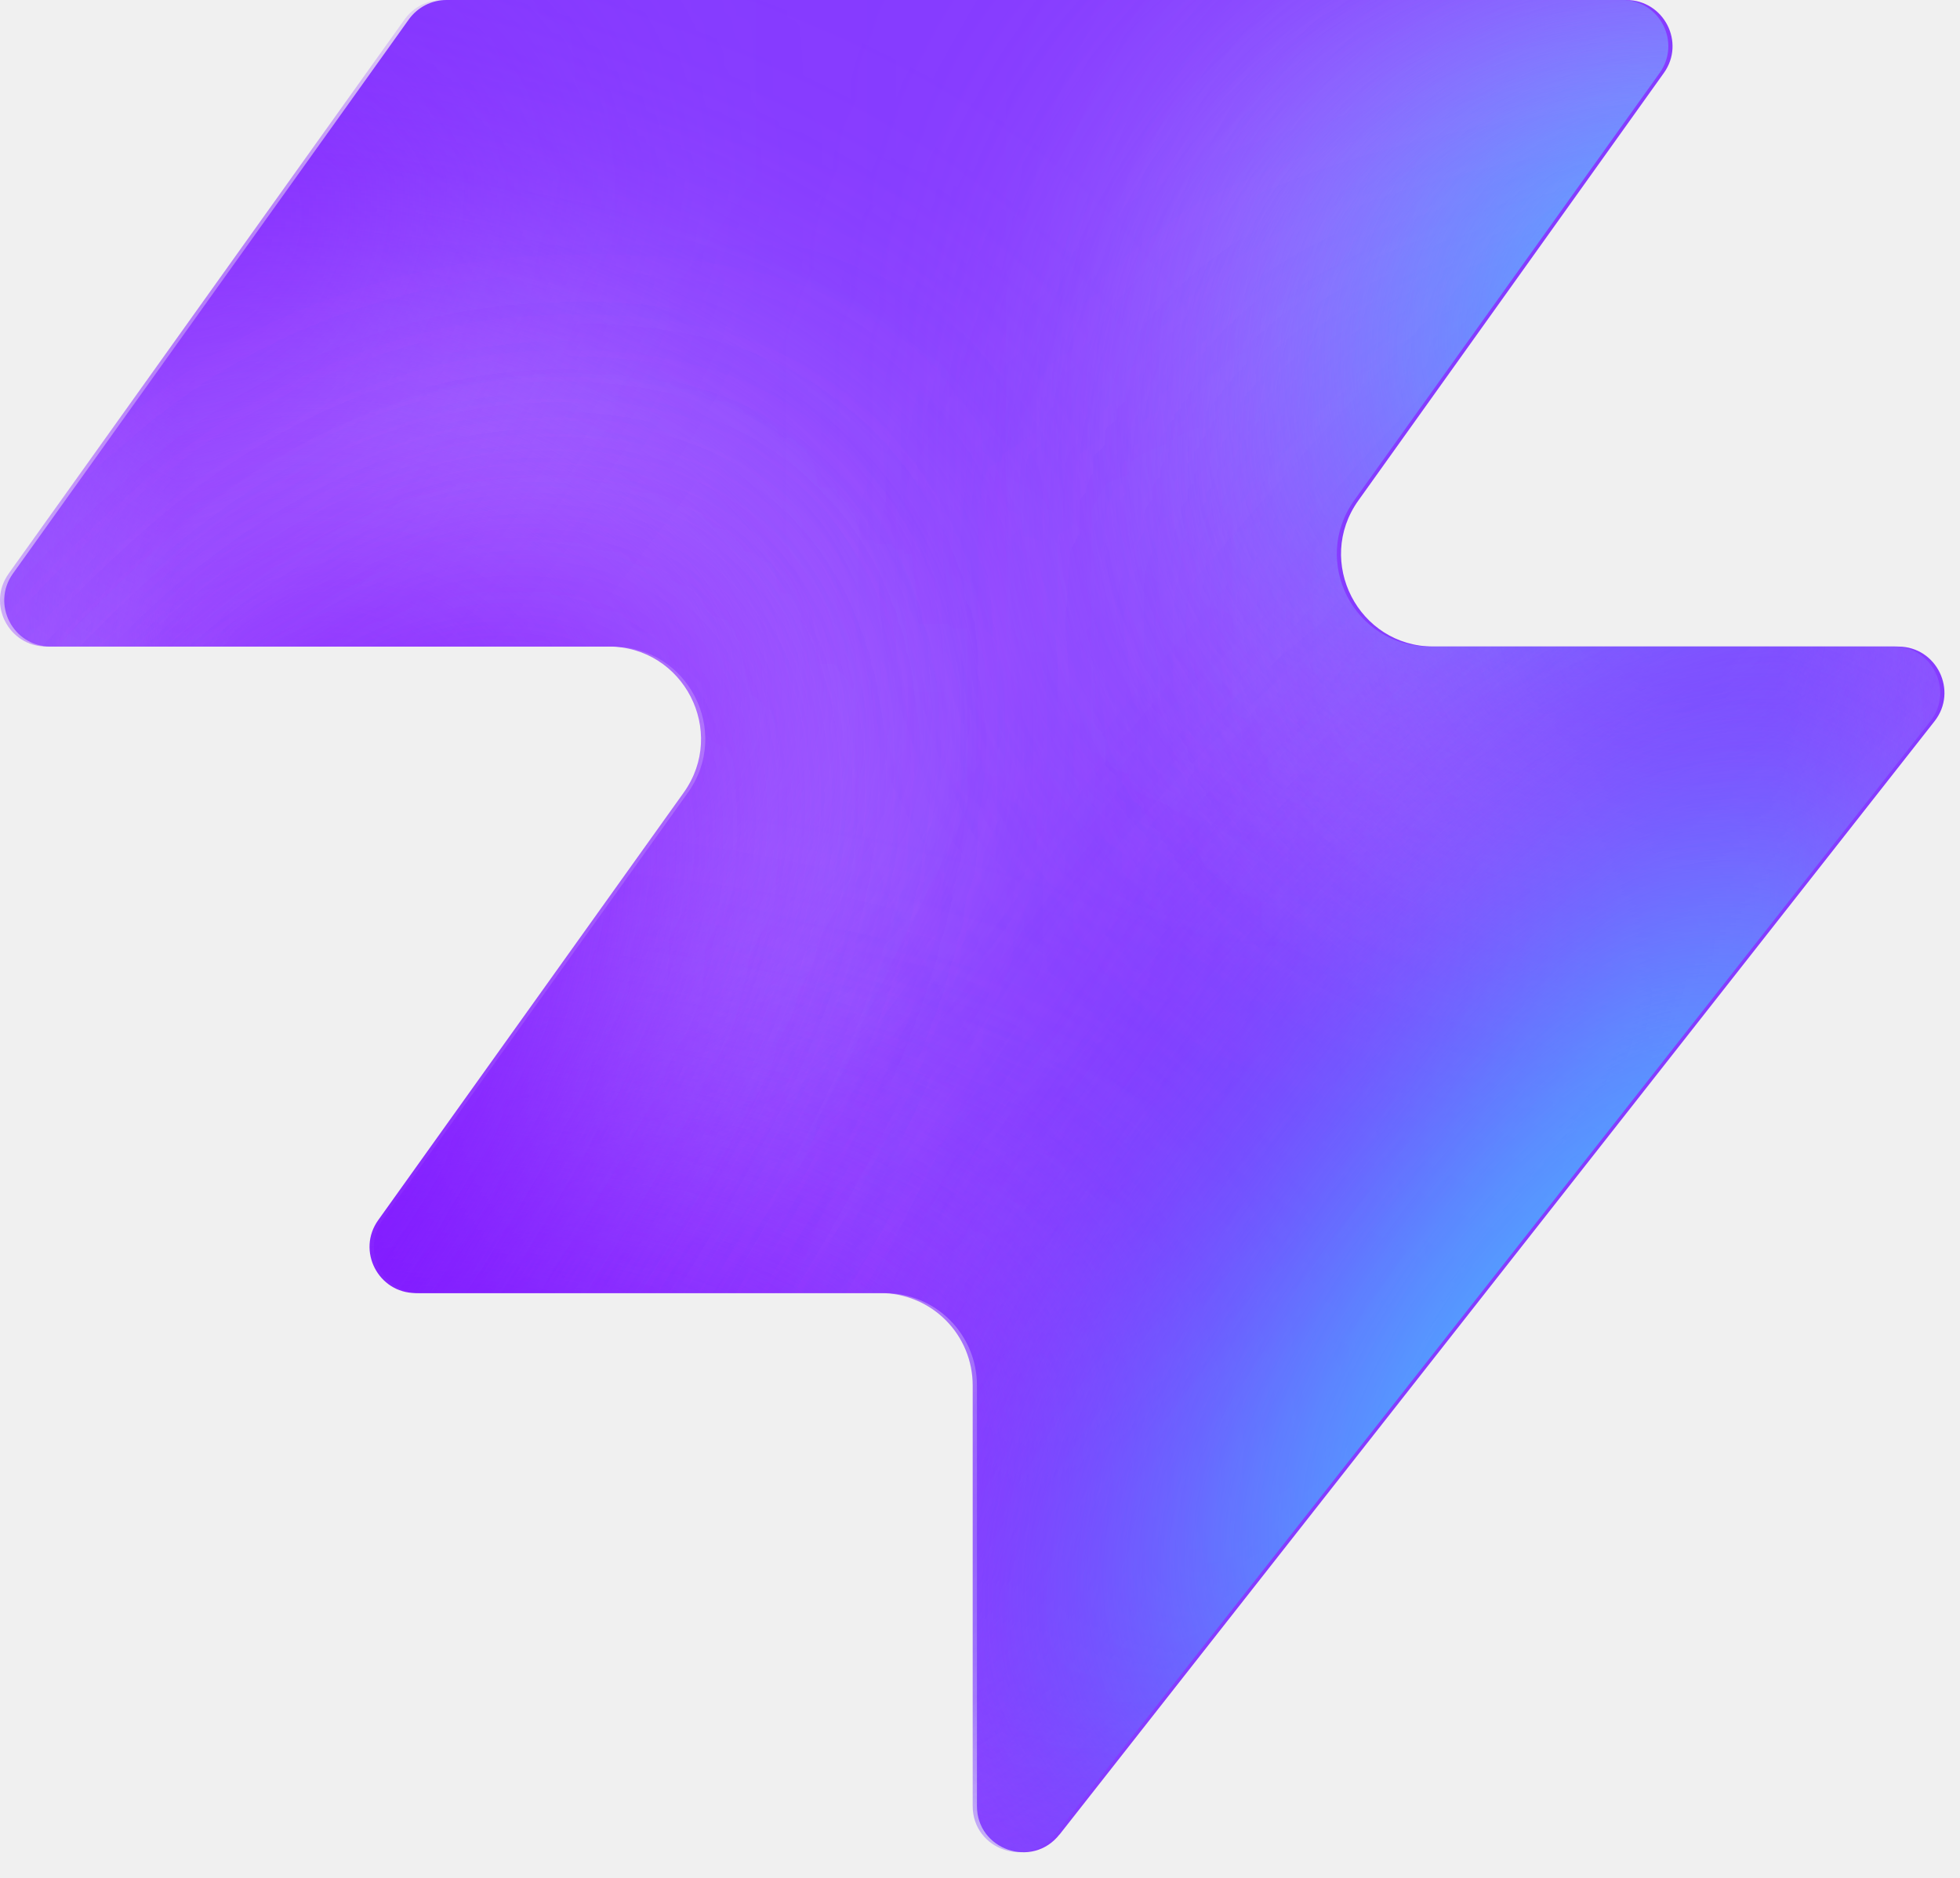
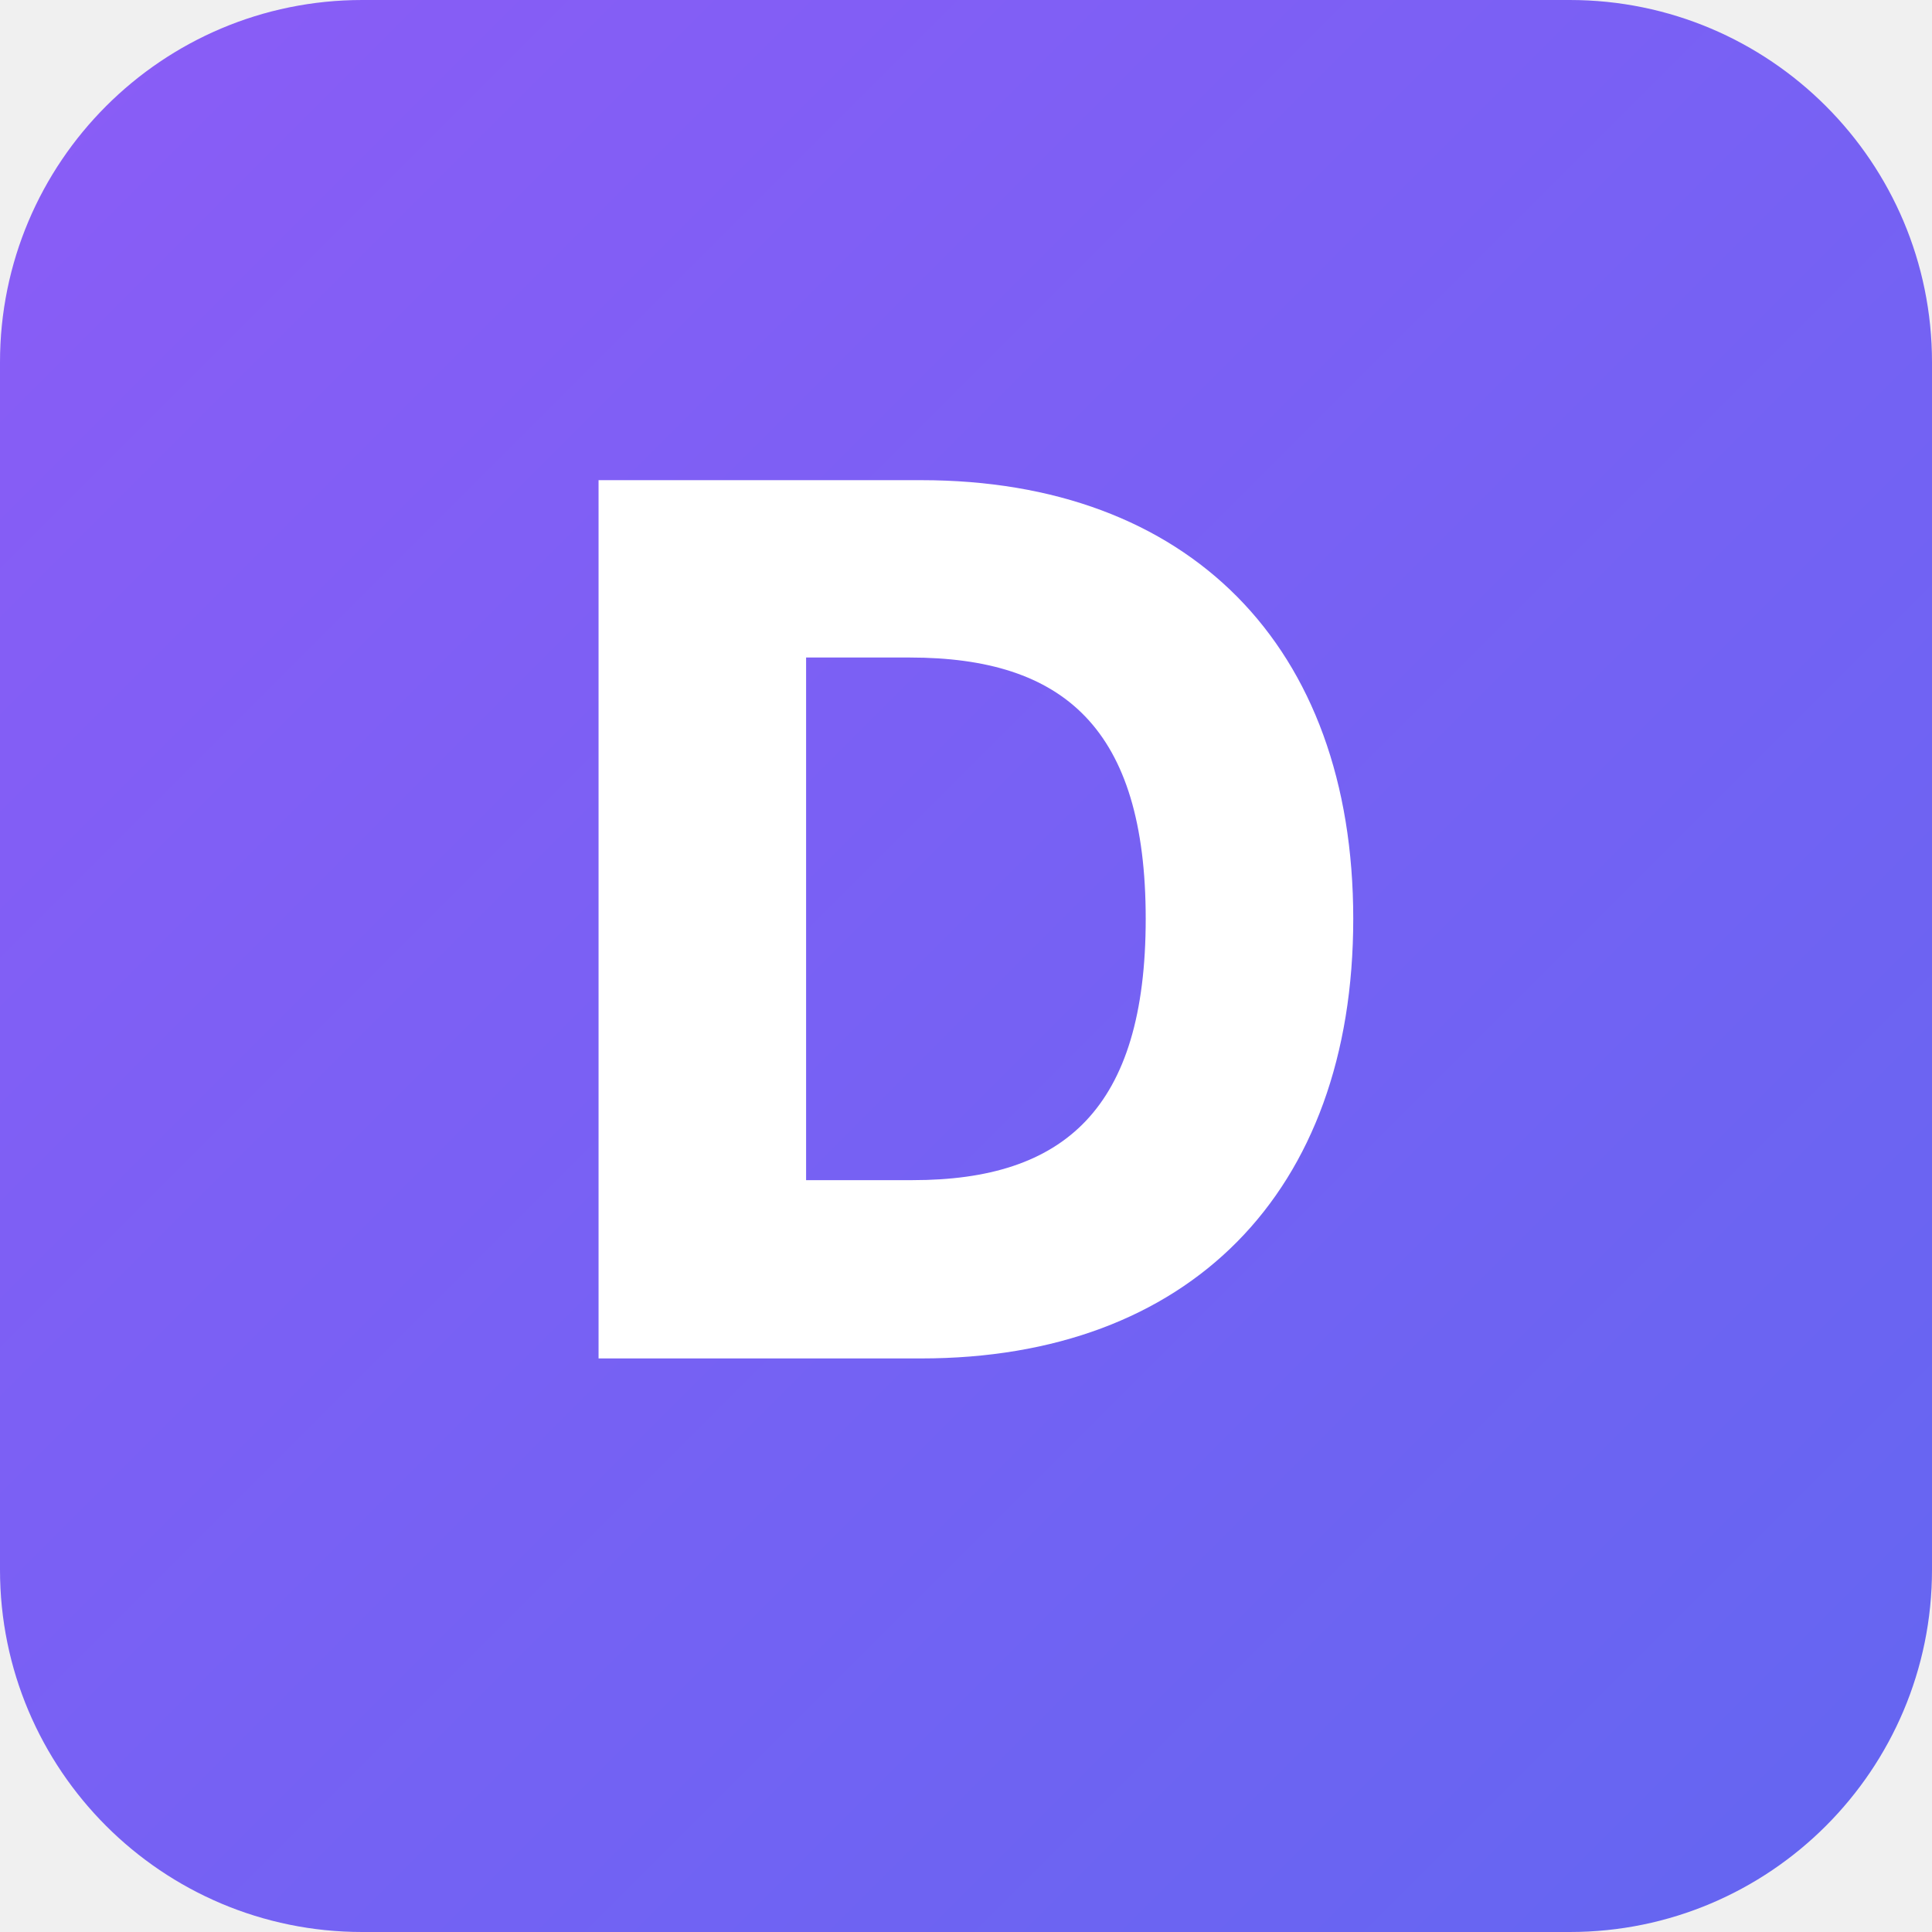
- <svg xmlns="http://www.w3.org/2000/svg" width="48" height="46" fill="none" viewBox="0 0 48 46">
-   <path fill="#863bff" d="M25.946 44.938c-.664.845-2.021.375-2.021-.698V33.937a2.26 2.26 0 0 0-2.262-2.262H10.287c-.92 0-1.456-1.04-.92-1.788l7.48-10.471c1.07-1.497 0-3.578-1.842-3.578H1.237c-.92 0-1.456-1.04-.92-1.788L10.013.474c.214-.297.556-.474.92-.474h28.894c.92 0 1.456 1.04.92 1.788l-7.48 10.471c-1.07 1.498 0 3.579 1.842 3.579h11.377c.943 0 1.473 1.088.89 1.83L25.947 44.94z" style="fill:#863bff;fill:color(display-p3 .525 .23 1);fill-opacity:1" />
-   <mask id="a" width="48" height="46" x="0" y="0" maskUnits="userSpaceOnUse" style="mask-type:alpha">
-     <path fill="#000" d="M25.842 44.938c-.664.844-2.021.375-2.021-.698V33.937a2.26 2.26 0 0 0-2.262-2.262H10.183c-.92 0-1.456-1.04-.92-1.788l7.48-10.471c1.07-1.498 0-3.579-1.842-3.579H1.133c-.92 0-1.456-1.04-.92-1.787L9.91.473c.214-.297.556-.474.92-.474h28.894c.92 0 1.456 1.04.92 1.788l-7.48 10.471c-1.07 1.498 0 3.578 1.842 3.578h11.377c.943 0 1.473 1.088.89 1.832L25.843 44.94z" style="fill:#000;fill-opacity:1" />
-   </mask>
-   <g mask="url(#a)">
-     <g filter="url(#b)">
-       <ellipse cx="5.508" cy="14.704" fill="#ede6ff" rx="5.508" ry="14.704" style="fill:#ede6ff;fill:color(display-p3 .927 .903 1);fill-opacity:1" transform="matrix(.00324 1 1 -.00324 -4.47 31.516)" />
-     </g>
-     <g filter="url(#c)">
-       <ellipse cx="10.399" cy="29.851" fill="#ede6ff" rx="10.399" ry="29.851" style="fill:#ede6ff;fill:color(display-p3 .927 .903 1);fill-opacity:1" transform="matrix(.00324 1 1 -.00324 -39.328 7.883)" />
-     </g>
-     <g filter="url(#d)">
-       <ellipse cx="5.508" cy="30.487" fill="#7e14ff" rx="5.508" ry="30.487" style="fill:#7e14ff;fill:color(display-p3 .492 .077 1);fill-opacity:1" transform="rotate(89.814 -25.913 -14.639)scale(1 -1)" />
-     </g>
-     <g filter="url(#e)">
-       <ellipse cx="5.508" cy="30.599" fill="#7e14ff" rx="5.508" ry="30.599" style="fill:#7e14ff;fill:color(display-p3 .492 .077 1);fill-opacity:1" transform="rotate(89.814 -32.644 -3.334)scale(1 -1)" />
-     </g>
-     <g filter="url(#f)">
-       <ellipse cx="5.508" cy="30.599" fill="#7e14ff" rx="5.508" ry="30.599" style="fill:#7e14ff;fill:color(display-p3 .492 .077 1);fill-opacity:1" transform="matrix(.00324 1 1 -.00324 -34.34 30.47)" />
-     </g>
-     <g filter="url(#g)">
-       <ellipse cx="14.072" cy="22.078" fill="#ede6ff" rx="14.072" ry="22.078" style="fill:#ede6ff;fill:color(display-p3 .927 .903 1);fill-opacity:1" transform="rotate(93.35 24.506 48.493)scale(-1 1)" />
-     </g>
-     <g filter="url(#h)">
-       <ellipse cx="3.47" cy="21.501" fill="#7e14ff" rx="3.47" ry="21.501" style="fill:#7e14ff;fill:color(display-p3 .492 .077 1);fill-opacity:1" transform="rotate(89.009 28.708 47.59)scale(-1 1)" />
-     </g>
-     <g filter="url(#i)">
-       <ellipse cx="3.47" cy="21.501" fill="#7e14ff" rx="3.47" ry="21.501" style="fill:#7e14ff;fill:color(display-p3 .492 .077 1);fill-opacity:1" transform="rotate(89.009 28.708 47.59)scale(-1 1)" />
-     </g>
-     <g filter="url(#j)">
-       <ellipse cx=".387" cy="8.972" fill="#7e14ff" rx="4.407" ry="29.108" style="fill:#7e14ff;fill:color(display-p3 .492 .077 1);fill-opacity:1" transform="rotate(39.51 .387 8.972)" />
-     </g>
-     <g filter="url(#k)">
-       <ellipse cx="47.523" cy="-6.092" fill="#7e14ff" rx="4.407" ry="29.108" style="fill:#7e14ff;fill:color(display-p3 .492 .077 1);fill-opacity:1" transform="rotate(37.892 47.523 -6.092)" />
-     </g>
-     <g filter="url(#l)">
-       <ellipse cx="41.412" cy="6.333" fill="#47bfff" rx="5.971" ry="9.665" style="fill:#47bfff;fill:color(display-p3 .28 .748 1);fill-opacity:1" transform="rotate(37.892 41.412 6.333)" />
-     </g>
-     <g filter="url(#m)">
-       <ellipse cx="-1.879" cy="38.332" fill="#7e14ff" rx="4.407" ry="29.108" style="fill:#7e14ff;fill:color(display-p3 .492 .077 1);fill-opacity:1" transform="rotate(37.892 -1.88 38.332)" />
-     </g>
-     <g filter="url(#n)">
-       <ellipse cx="-1.879" cy="38.332" fill="#7e14ff" rx="4.407" ry="29.108" style="fill:#7e14ff;fill:color(display-p3 .492 .077 1);fill-opacity:1" transform="rotate(37.892 -1.88 38.332)" />
-     </g>
-     <g filter="url(#o)">
-       <ellipse cx="35.651" cy="29.907" fill="#7e14ff" rx="4.407" ry="29.108" style="fill:#7e14ff;fill:color(display-p3 .492 .077 1);fill-opacity:1" transform="rotate(37.892 35.651 29.907)" />
-     </g>
-     <g filter="url(#p)">
-       <ellipse cx="38.418" cy="32.4" fill="#47bfff" rx="5.971" ry="15.297" style="fill:#47bfff;fill:color(display-p3 .28 .748 1);fill-opacity:1" transform="rotate(37.892 38.418 32.4)" />
-     </g>
-   </g>
+ <svg xmlns="http://www.w3.org/2000/svg" viewBox="0 0 32 32" width="32" height="32">
  <defs>
-     <filter id="b" width="60.045" height="41.654" x="-19.77" y="16.149" color-interpolation-filters="sRGB" filterUnits="userSpaceOnUse">
-       <feFlood flood-opacity="0" result="BackgroundImageFix" />
-       <feBlend in="SourceGraphic" in2="BackgroundImageFix" result="shape" />
-       <feGaussianBlur result="effect1_foregroundBlur_2002_17158" stdDeviation="7.659" />
-     </filter>
-     <filter id="c" width="90.34" height="51.437" x="-54.613" y="-7.533" color-interpolation-filters="sRGB" filterUnits="userSpaceOnUse">
-       <feFlood flood-opacity="0" result="BackgroundImageFix" />
-       <feBlend in="SourceGraphic" in2="BackgroundImageFix" result="shape" />
-       <feGaussianBlur result="effect1_foregroundBlur_2002_17158" stdDeviation="7.659" />
-     </filter>
-     <filter id="d" width="79.355" height="29.4" x="-49.64" y="2.03" color-interpolation-filters="sRGB" filterUnits="userSpaceOnUse">
-       <feFlood flood-opacity="0" result="BackgroundImageFix" />
-       <feBlend in="SourceGraphic" in2="BackgroundImageFix" result="shape" />
-       <feGaussianBlur result="effect1_foregroundBlur_2002_17158" stdDeviation="4.596" />
-     </filter>
-     <filter id="e" width="79.579" height="29.4" x="-45.045" y="20.029" color-interpolation-filters="sRGB" filterUnits="userSpaceOnUse">
-       <feFlood flood-opacity="0" result="BackgroundImageFix" />
-       <feBlend in="SourceGraphic" in2="BackgroundImageFix" result="shape" />
-       <feGaussianBlur result="effect1_foregroundBlur_2002_17158" stdDeviation="4.596" />
-     </filter>
-     <filter id="f" width="79.579" height="29.4" x="-43.513" y="21.178" color-interpolation-filters="sRGB" filterUnits="userSpaceOnUse">
-       <feFlood flood-opacity="0" result="BackgroundImageFix" />
-       <feBlend in="SourceGraphic" in2="BackgroundImageFix" result="shape" />
-       <feGaussianBlur result="effect1_foregroundBlur_2002_17158" stdDeviation="4.596" />
-     </filter>
-     <filter id="g" width="74.749" height="58.852" x="15.756" y="-17.901" color-interpolation-filters="sRGB" filterUnits="userSpaceOnUse">
-       <feFlood flood-opacity="0" result="BackgroundImageFix" />
-       <feBlend in="SourceGraphic" in2="BackgroundImageFix" result="shape" />
-       <feGaussianBlur result="effect1_foregroundBlur_2002_17158" stdDeviation="7.659" />
-     </filter>
-     <filter id="h" width="61.377" height="25.362" x="23.548" y="2.284" color-interpolation-filters="sRGB" filterUnits="userSpaceOnUse">
-       <feFlood flood-opacity="0" result="BackgroundImageFix" />
-       <feBlend in="SourceGraphic" in2="BackgroundImageFix" result="shape" />
-       <feGaussianBlur result="effect1_foregroundBlur_2002_17158" stdDeviation="4.596" />
-     </filter>
-     <filter id="i" width="61.377" height="25.362" x="23.548" y="2.284" color-interpolation-filters="sRGB" filterUnits="userSpaceOnUse">
-       <feFlood flood-opacity="0" result="BackgroundImageFix" />
-       <feBlend in="SourceGraphic" in2="BackgroundImageFix" result="shape" />
-       <feGaussianBlur result="effect1_foregroundBlur_2002_17158" stdDeviation="4.596" />
-     </filter>
-     <filter id="j" width="56.045" height="63.649" x="-27.636" y="-22.853" color-interpolation-filters="sRGB" filterUnits="userSpaceOnUse">
-       <feFlood flood-opacity="0" result="BackgroundImageFix" />
-       <feBlend in="SourceGraphic" in2="BackgroundImageFix" result="shape" />
-       <feGaussianBlur result="effect1_foregroundBlur_2002_17158" stdDeviation="4.596" />
-     </filter>
-     <filter id="k" width="54.814" height="64.646" x="20.116" y="-38.415" color-interpolation-filters="sRGB" filterUnits="userSpaceOnUse">
-       <feFlood flood-opacity="0" result="BackgroundImageFix" />
-       <feBlend in="SourceGraphic" in2="BackgroundImageFix" result="shape" />
-       <feGaussianBlur result="effect1_foregroundBlur_2002_17158" stdDeviation="4.596" />
-     </filter>
-     <filter id="l" width="33.541" height="35.313" x="24.641" y="-11.323" color-interpolation-filters="sRGB" filterUnits="userSpaceOnUse">
-       <feFlood flood-opacity="0" result="BackgroundImageFix" />
-       <feBlend in="SourceGraphic" in2="BackgroundImageFix" result="shape" />
-       <feGaussianBlur result="effect1_foregroundBlur_2002_17158" stdDeviation="4.596" />
-     </filter>
-     <filter id="m" width="54.814" height="64.646" x="-29.286" y="6.009" color-interpolation-filters="sRGB" filterUnits="userSpaceOnUse">
-       <feFlood flood-opacity="0" result="BackgroundImageFix" />
-       <feBlend in="SourceGraphic" in2="BackgroundImageFix" result="shape" />
-       <feGaussianBlur result="effect1_foregroundBlur_2002_17158" stdDeviation="4.596" />
-     </filter>
-     <filter id="n" width="54.814" height="64.646" x="-29.286" y="6.009" color-interpolation-filters="sRGB" filterUnits="userSpaceOnUse">
-       <feFlood flood-opacity="0" result="BackgroundImageFix" />
-       <feBlend in="SourceGraphic" in2="BackgroundImageFix" result="shape" />
-       <feGaussianBlur result="effect1_foregroundBlur_2002_17158" stdDeviation="4.596" />
-     </filter>
-     <filter id="o" width="54.814" height="64.646" x="8.244" y="-2.416" color-interpolation-filters="sRGB" filterUnits="userSpaceOnUse">
-       <feFlood flood-opacity="0" result="BackgroundImageFix" />
-       <feBlend in="SourceGraphic" in2="BackgroundImageFix" result="shape" />
-       <feGaussianBlur result="effect1_foregroundBlur_2002_17158" stdDeviation="4.596" />
-     </filter>
-     <filter id="p" width="39.409" height="43.623" x="18.713" y="10.588" color-interpolation-filters="sRGB" filterUnits="userSpaceOnUse">
-       <feFlood flood-opacity="0" result="BackgroundImageFix" />
-       <feBlend in="SourceGraphic" in2="BackgroundImageFix" result="shape" />
-       <feGaussianBlur result="effect1_foregroundBlur_2002_17158" stdDeviation="4.596" />
-     </filter>
+     <linearGradient id="brand" x1="0" y1="0" x2="1" y2="1">
+       <stop offset="0%" stop-color="#8b5cf6" />
+       <stop offset="100%" stop-color="#6366f1" />
+     </linearGradient>
  </defs>
+   <rect x="0" y="0" width="32" height="32" rx="6" ry="6" fill="url(#brand)" />
+   <text x="16" y="22.5" font-family="Inter, system-ui, -apple-system, BlinkMacSystemFont, 'Segoe UI', sans-serif" font-size="20" font-weight="800" fill="#ffffff" text-anchor="middle" letter-spacing="-1">D</text>
</svg>
